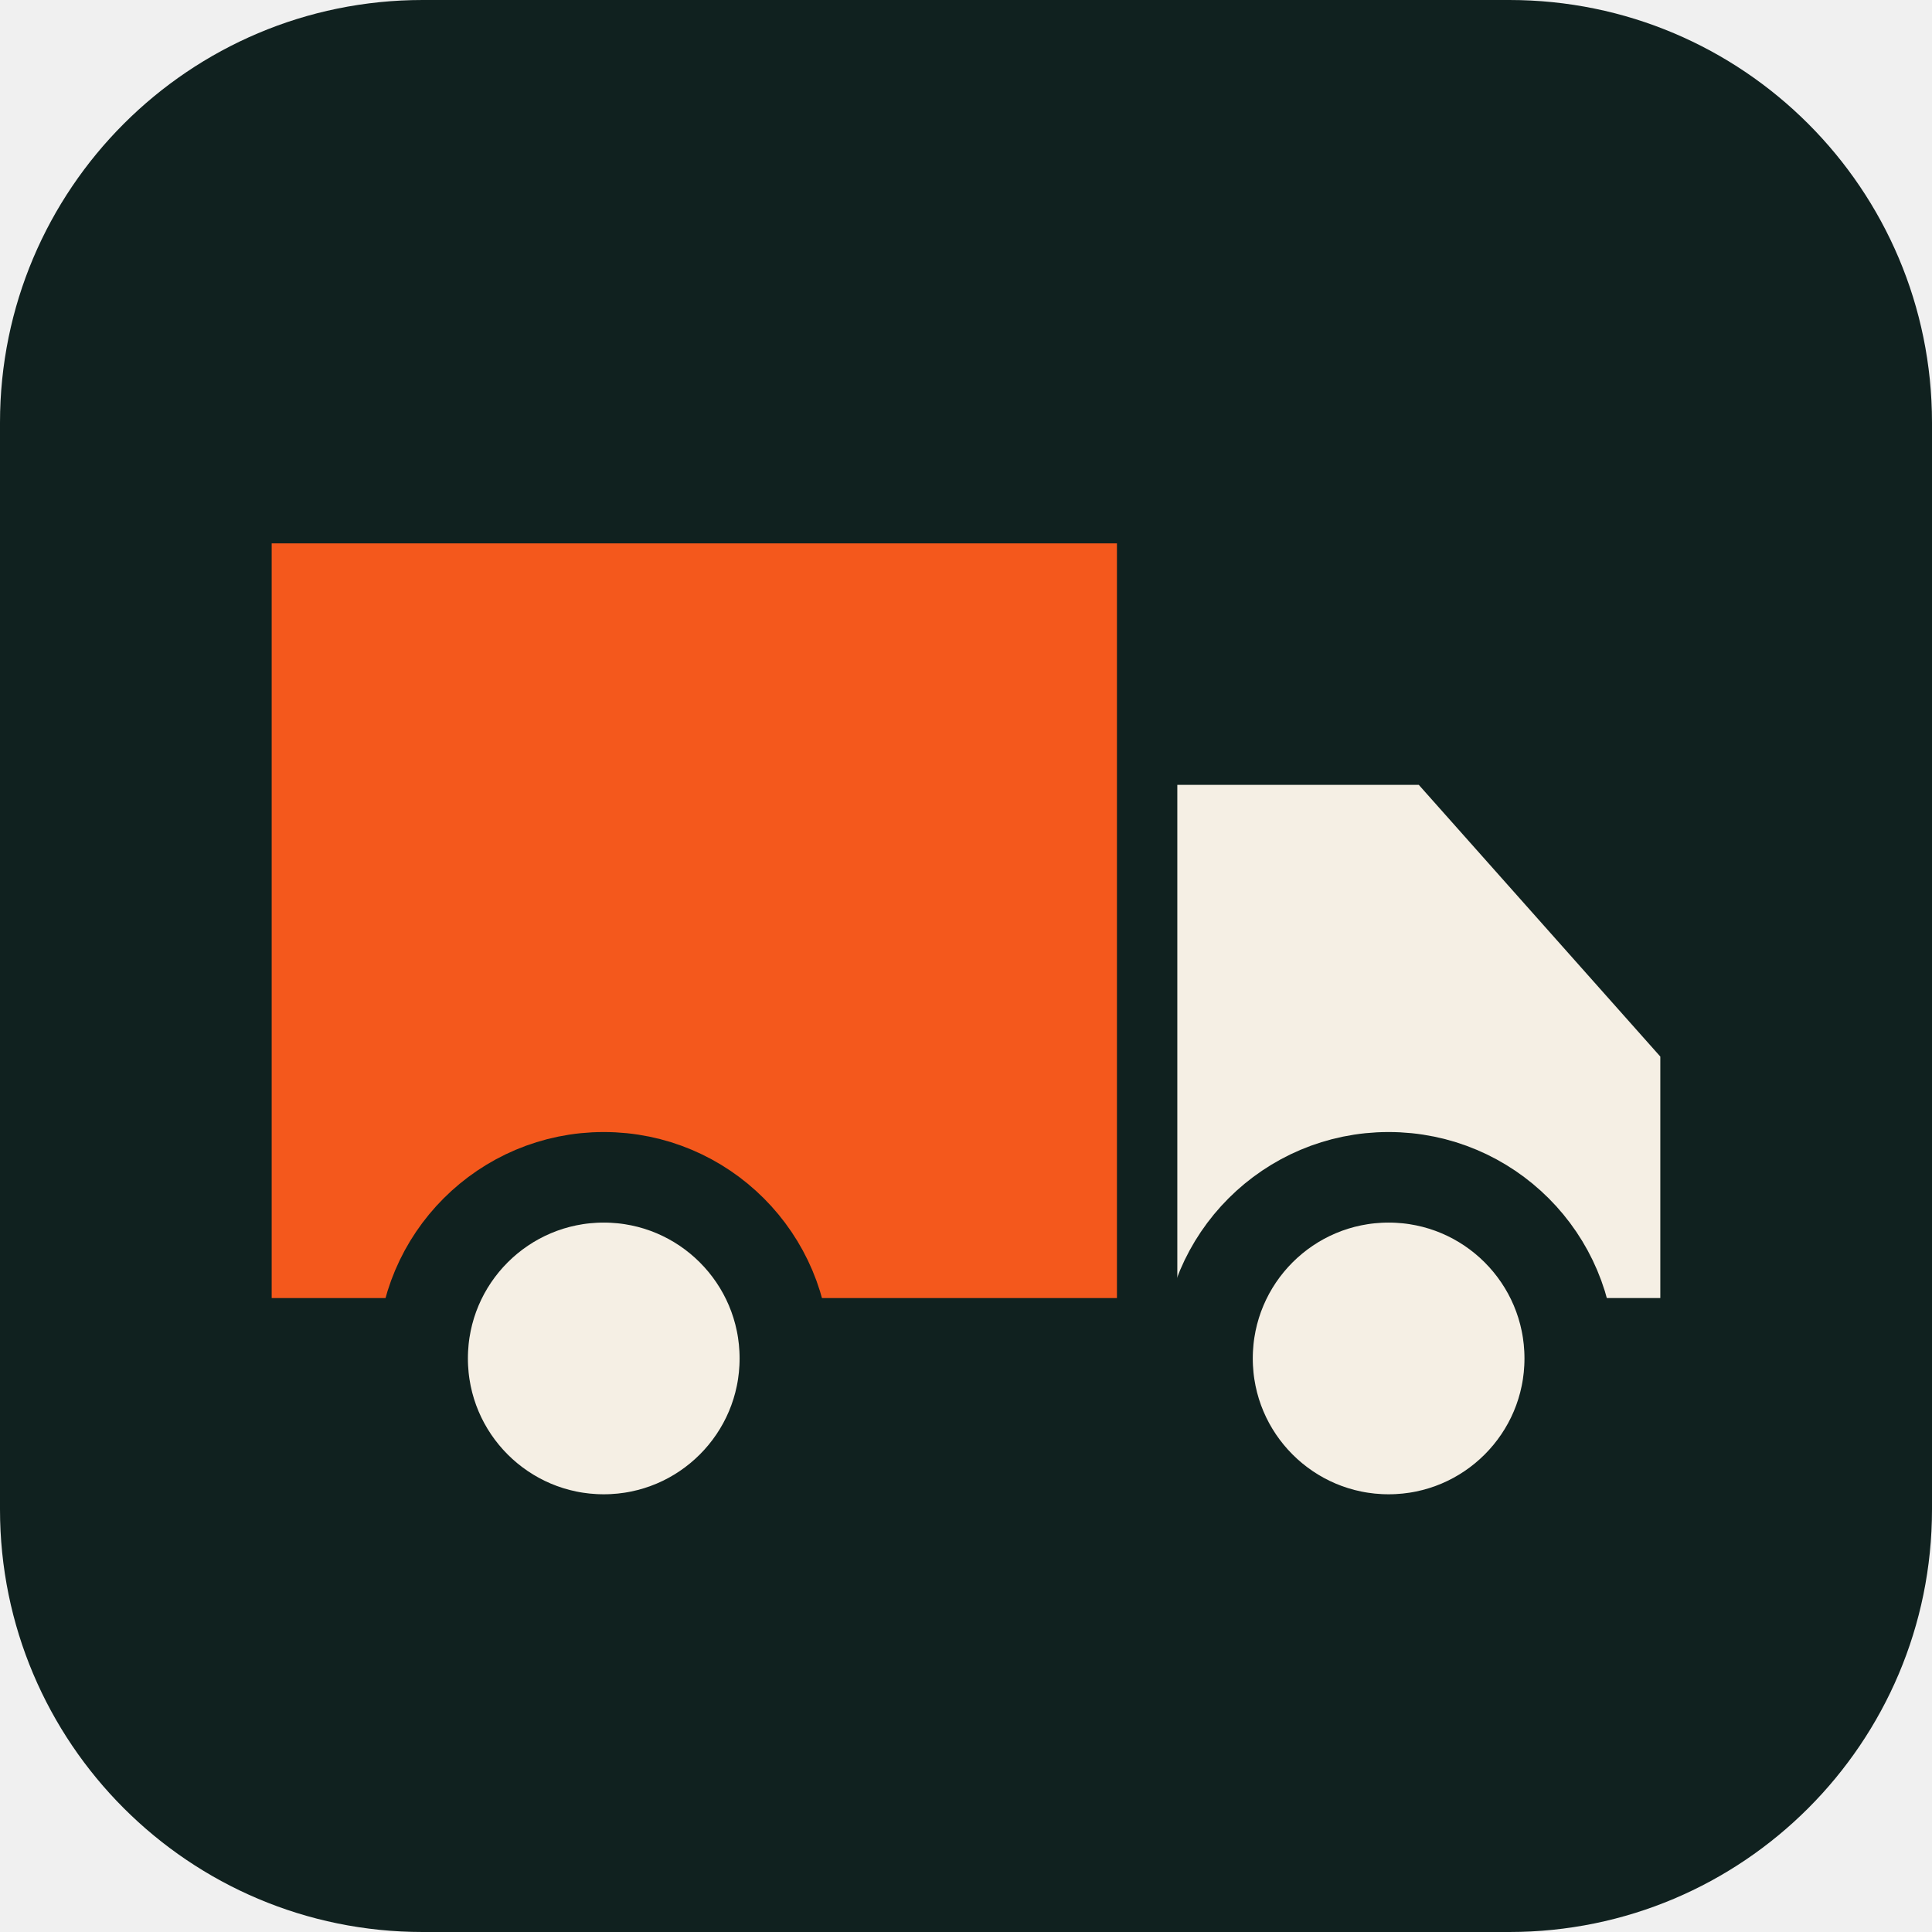
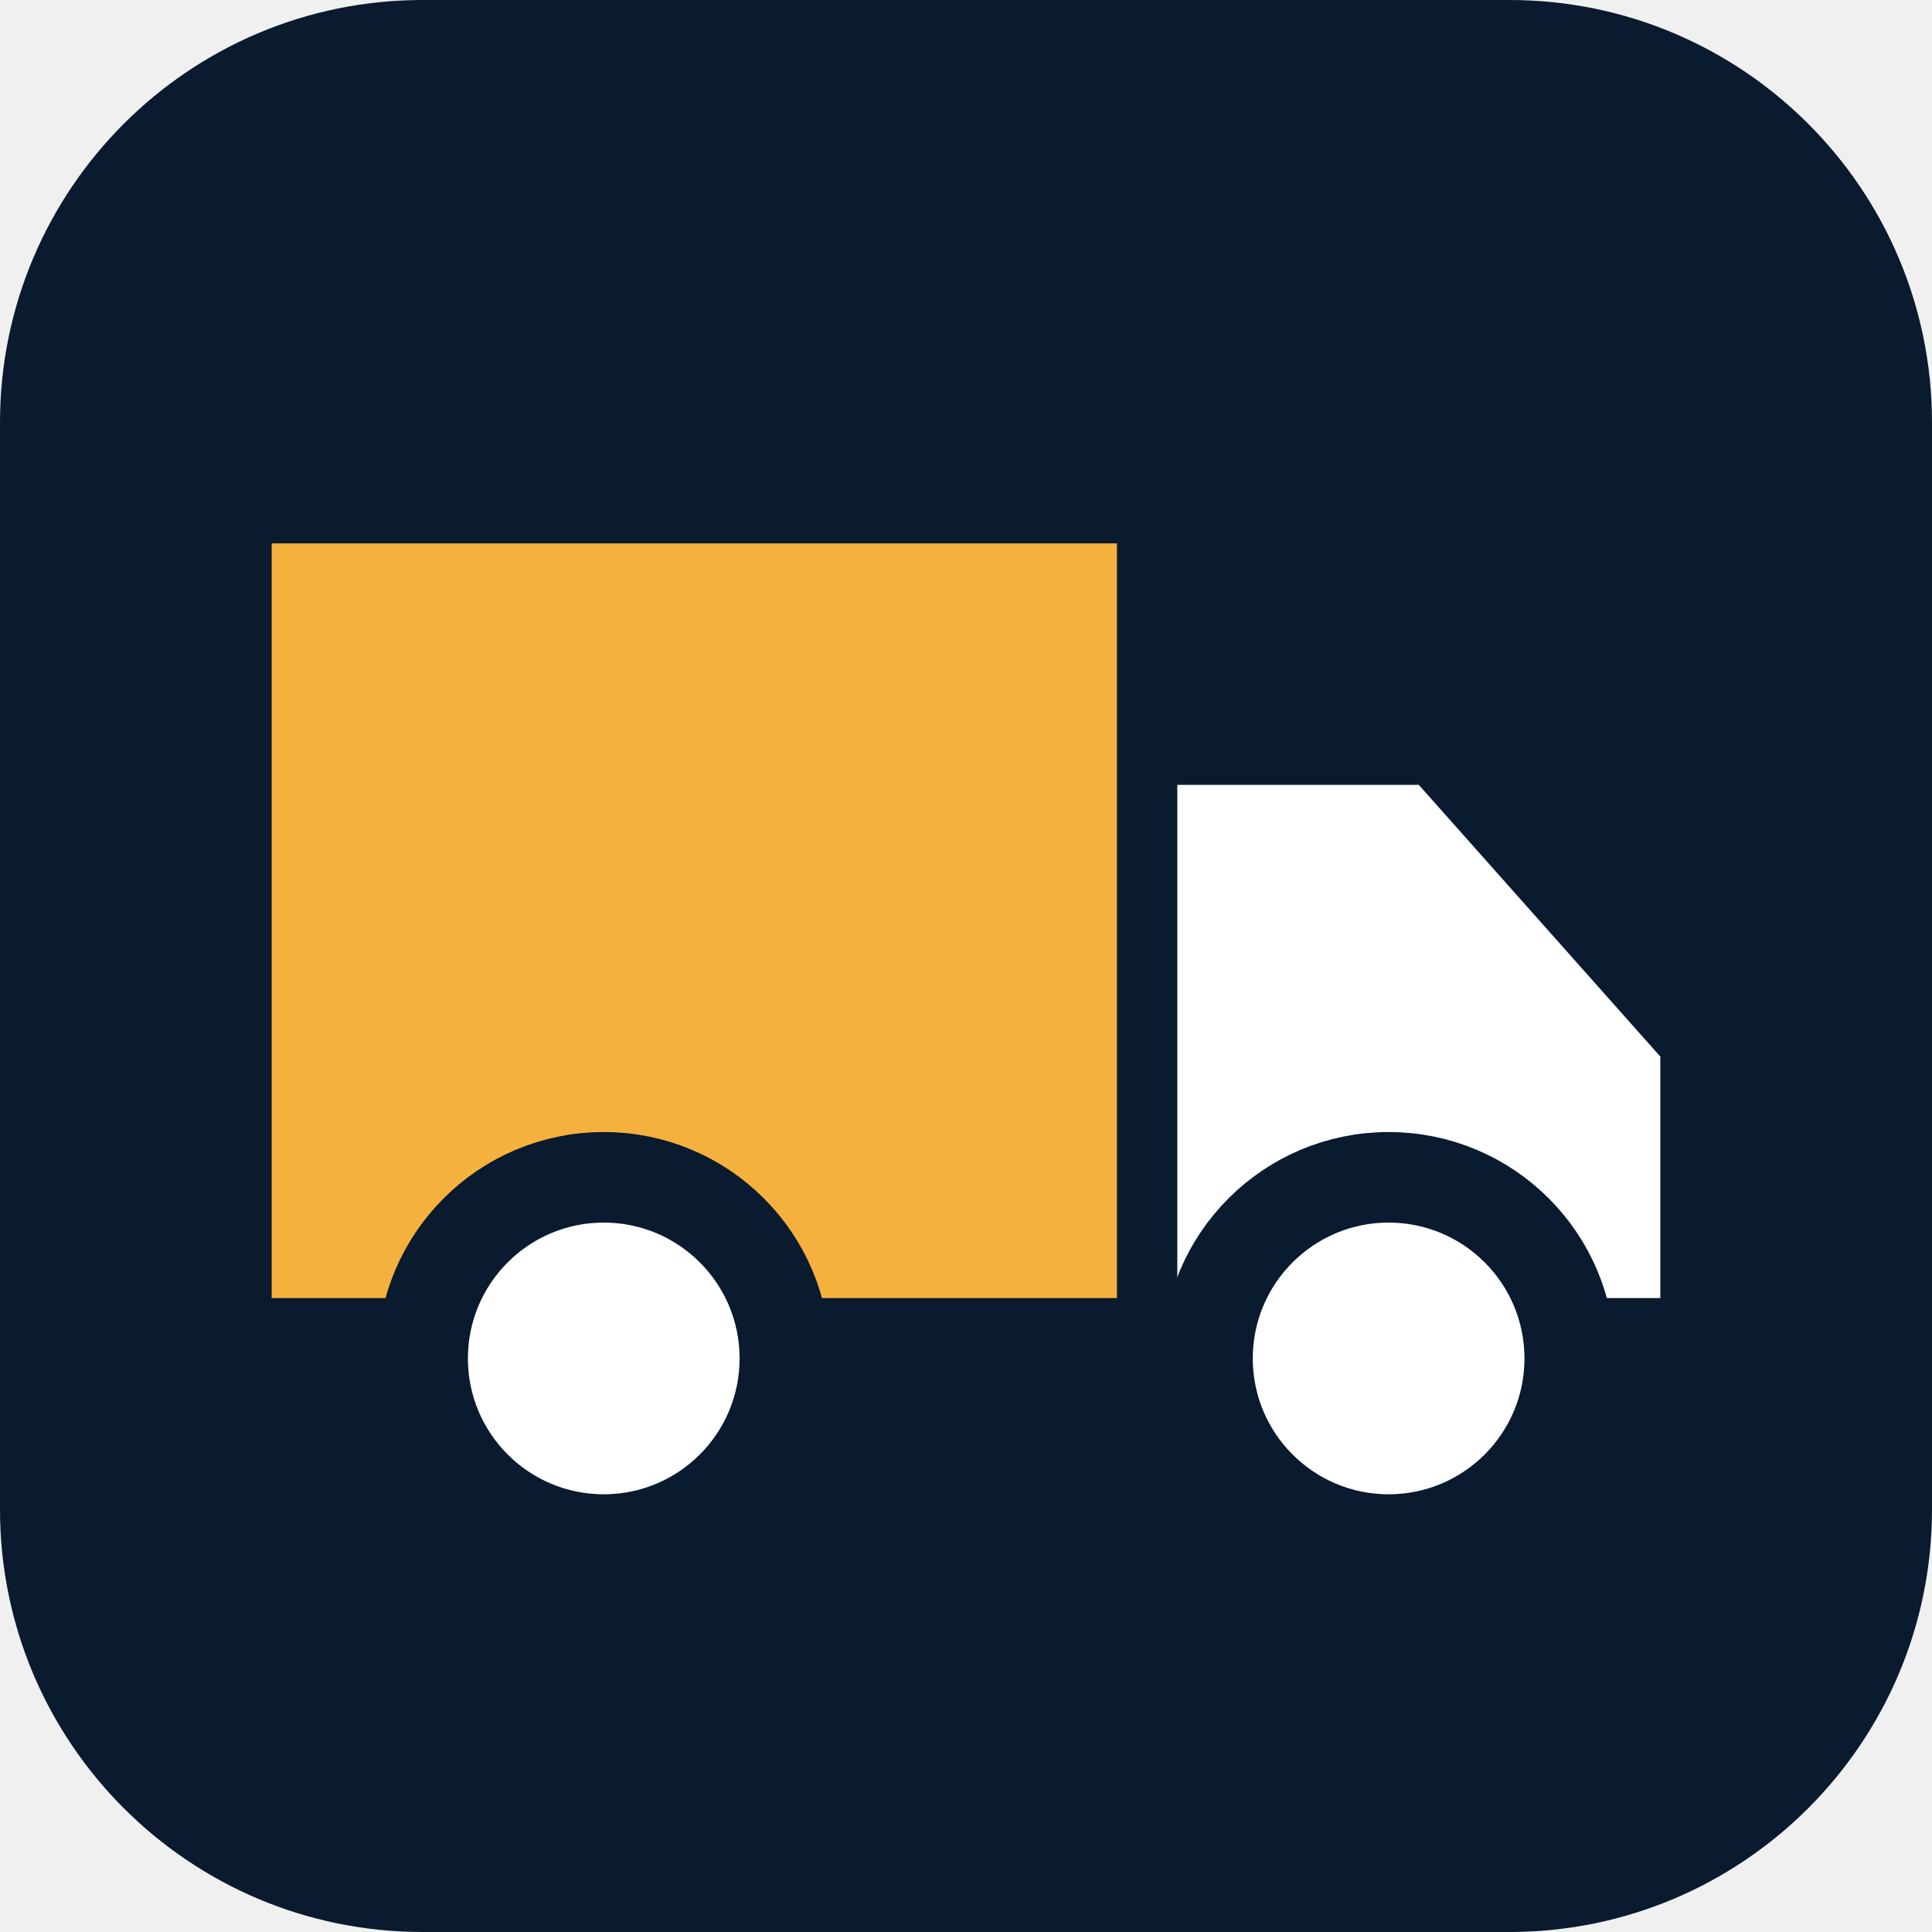
<svg xmlns="http://www.w3.org/2000/svg" viewBox="0 0 64 64">
-   <rect width="64" height="64" rx="14" fill="#10211f" />
-   <path d="M9 18h28v25H9z" fill="#f4581c" />
-   <path d="M39 26h8l8 9v8H39z" fill="#f5efe4" />
-   <circle cx="20" cy="45" r="6" fill="#f5efe4" stroke="#10211f" stroke-width="3" />
-   <circle cx="46" cy="45" r="6" fill="#f5efe4" stroke="#10211f" stroke-width="3" />
+   <rect width="64" height="64" rx="14" fill="#0a1a2f" />
+   <path d="M9 18h28v25H9z" fill="#f5b13d" />
+   <path d="M39 26h8l8 9v8H39z" fill="#ffffff" />
+   <circle cx="20" cy="45" r="6" fill="#ffffff" stroke="#0a1a2f" stroke-width="3" />
+   <circle cx="46" cy="45" r="6" fill="#ffffff" stroke="#0a1a2f" stroke-width="3" />
</svg>
